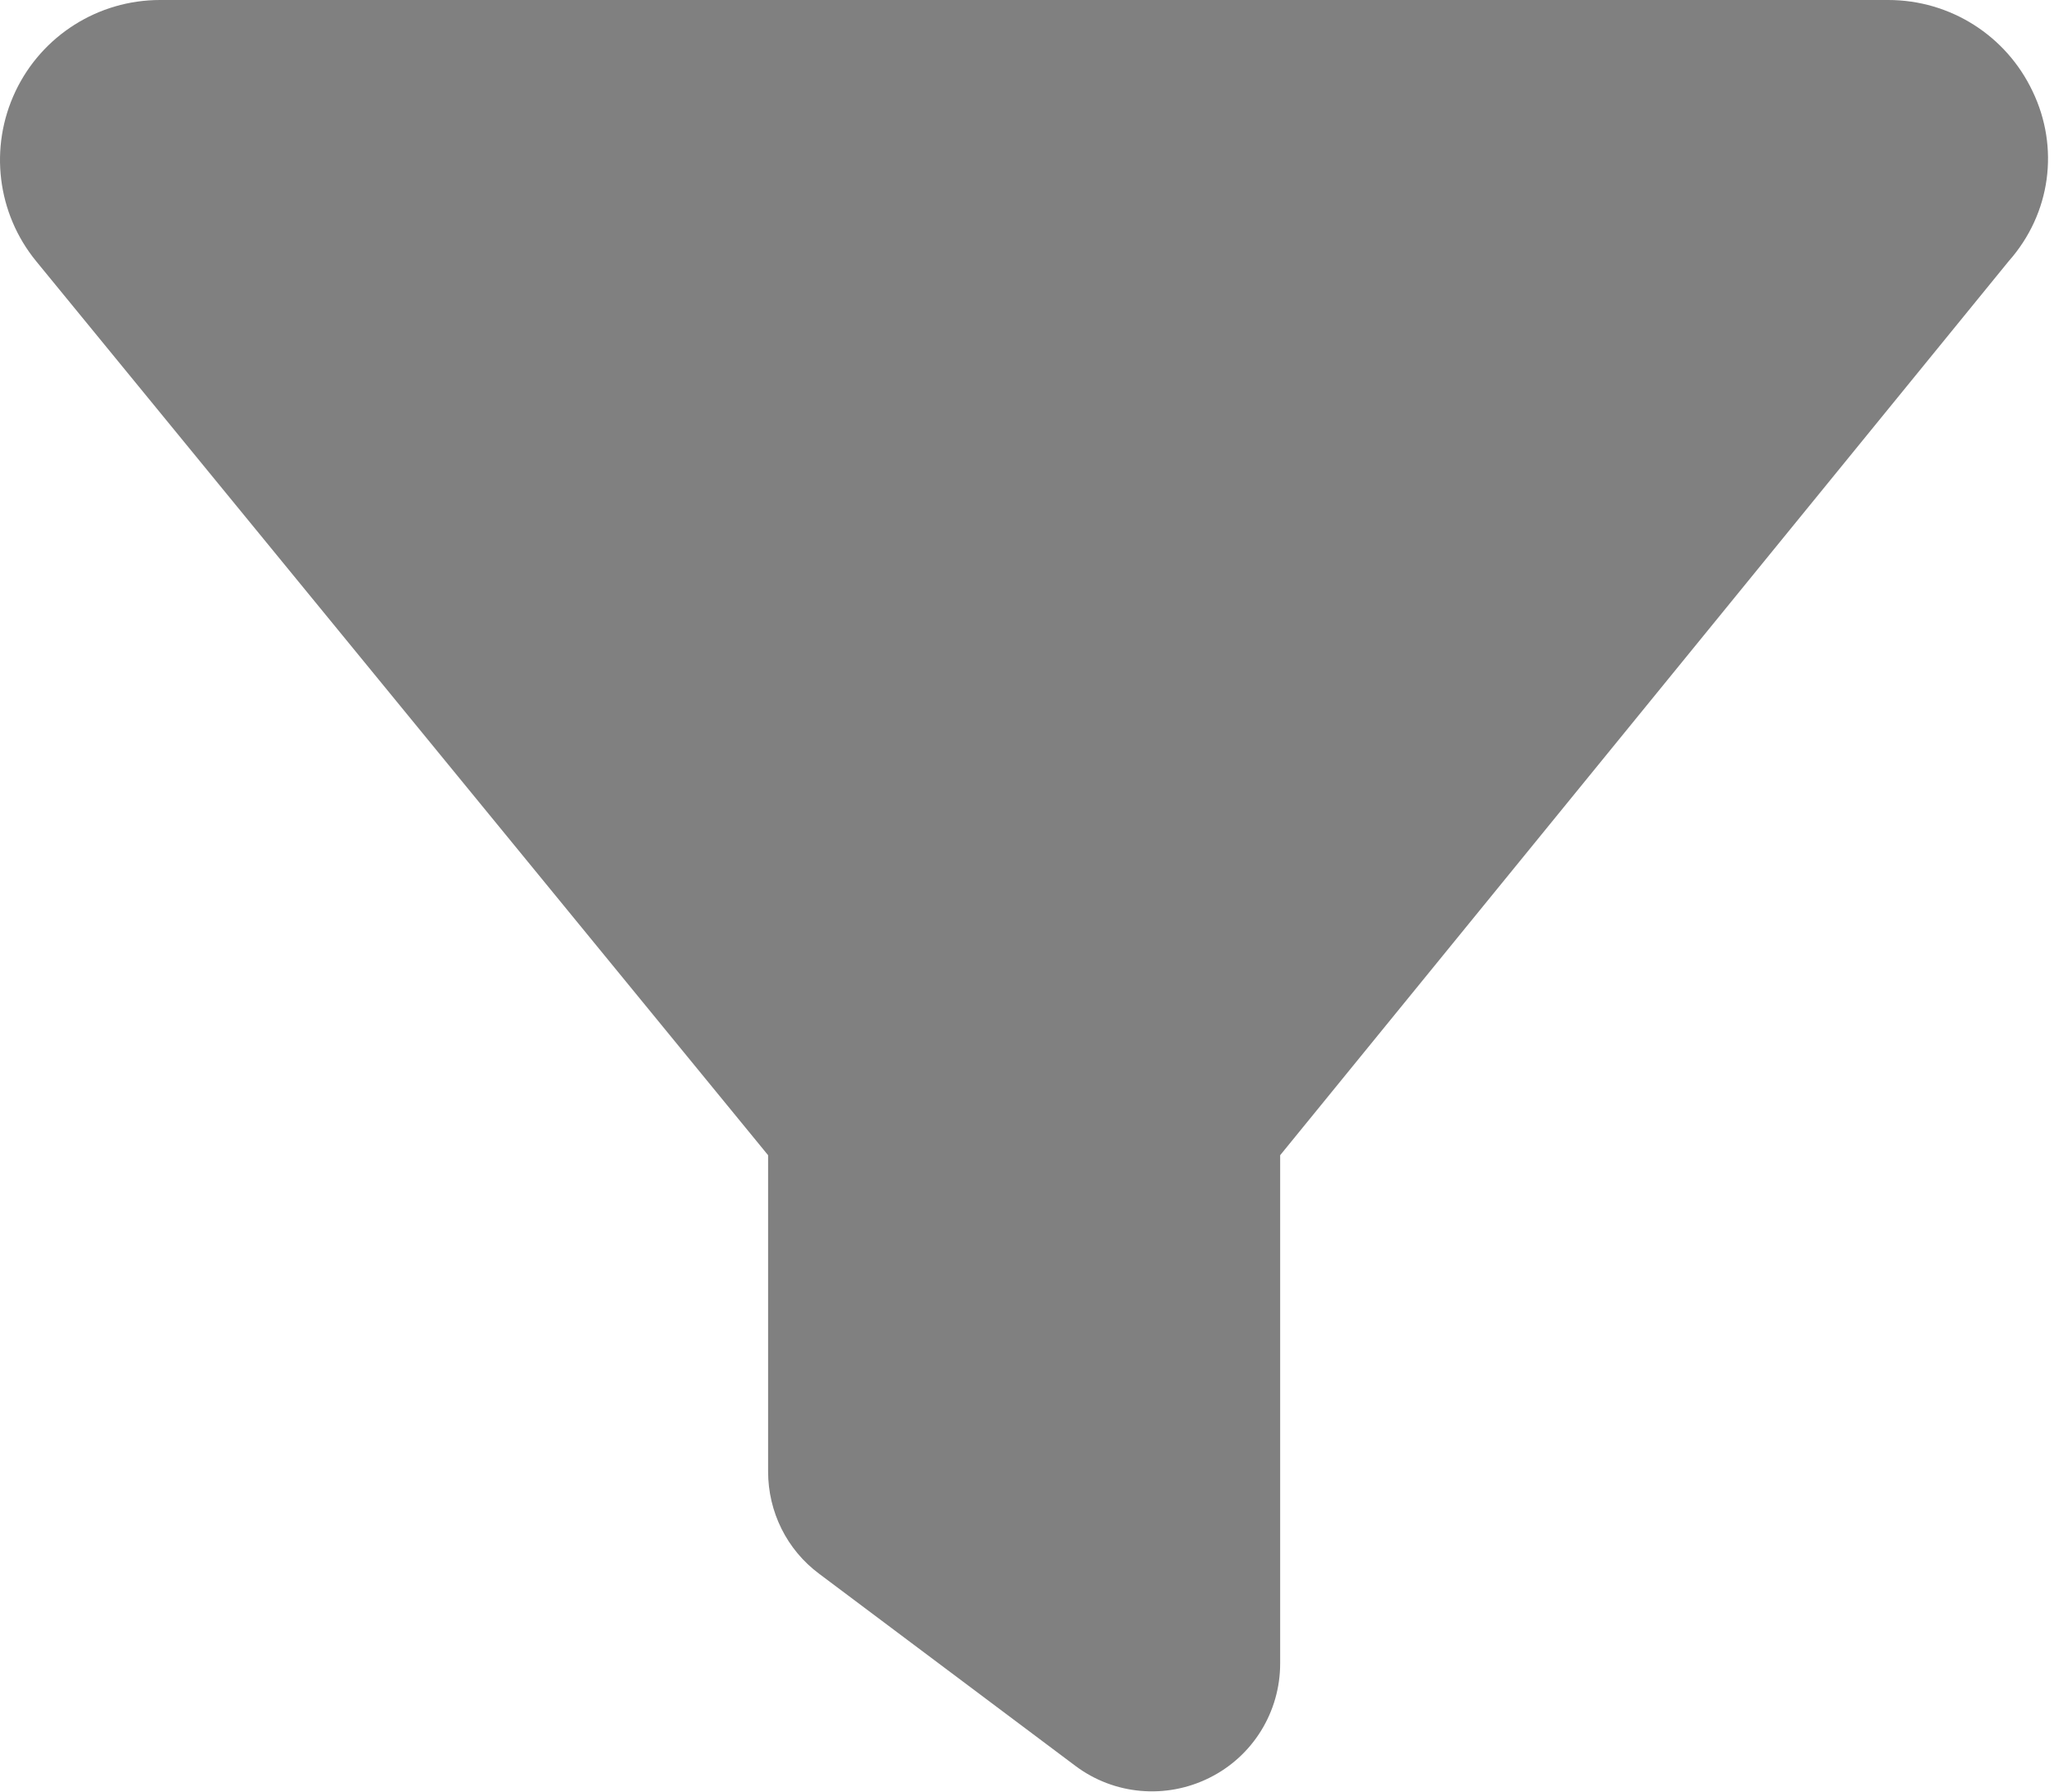
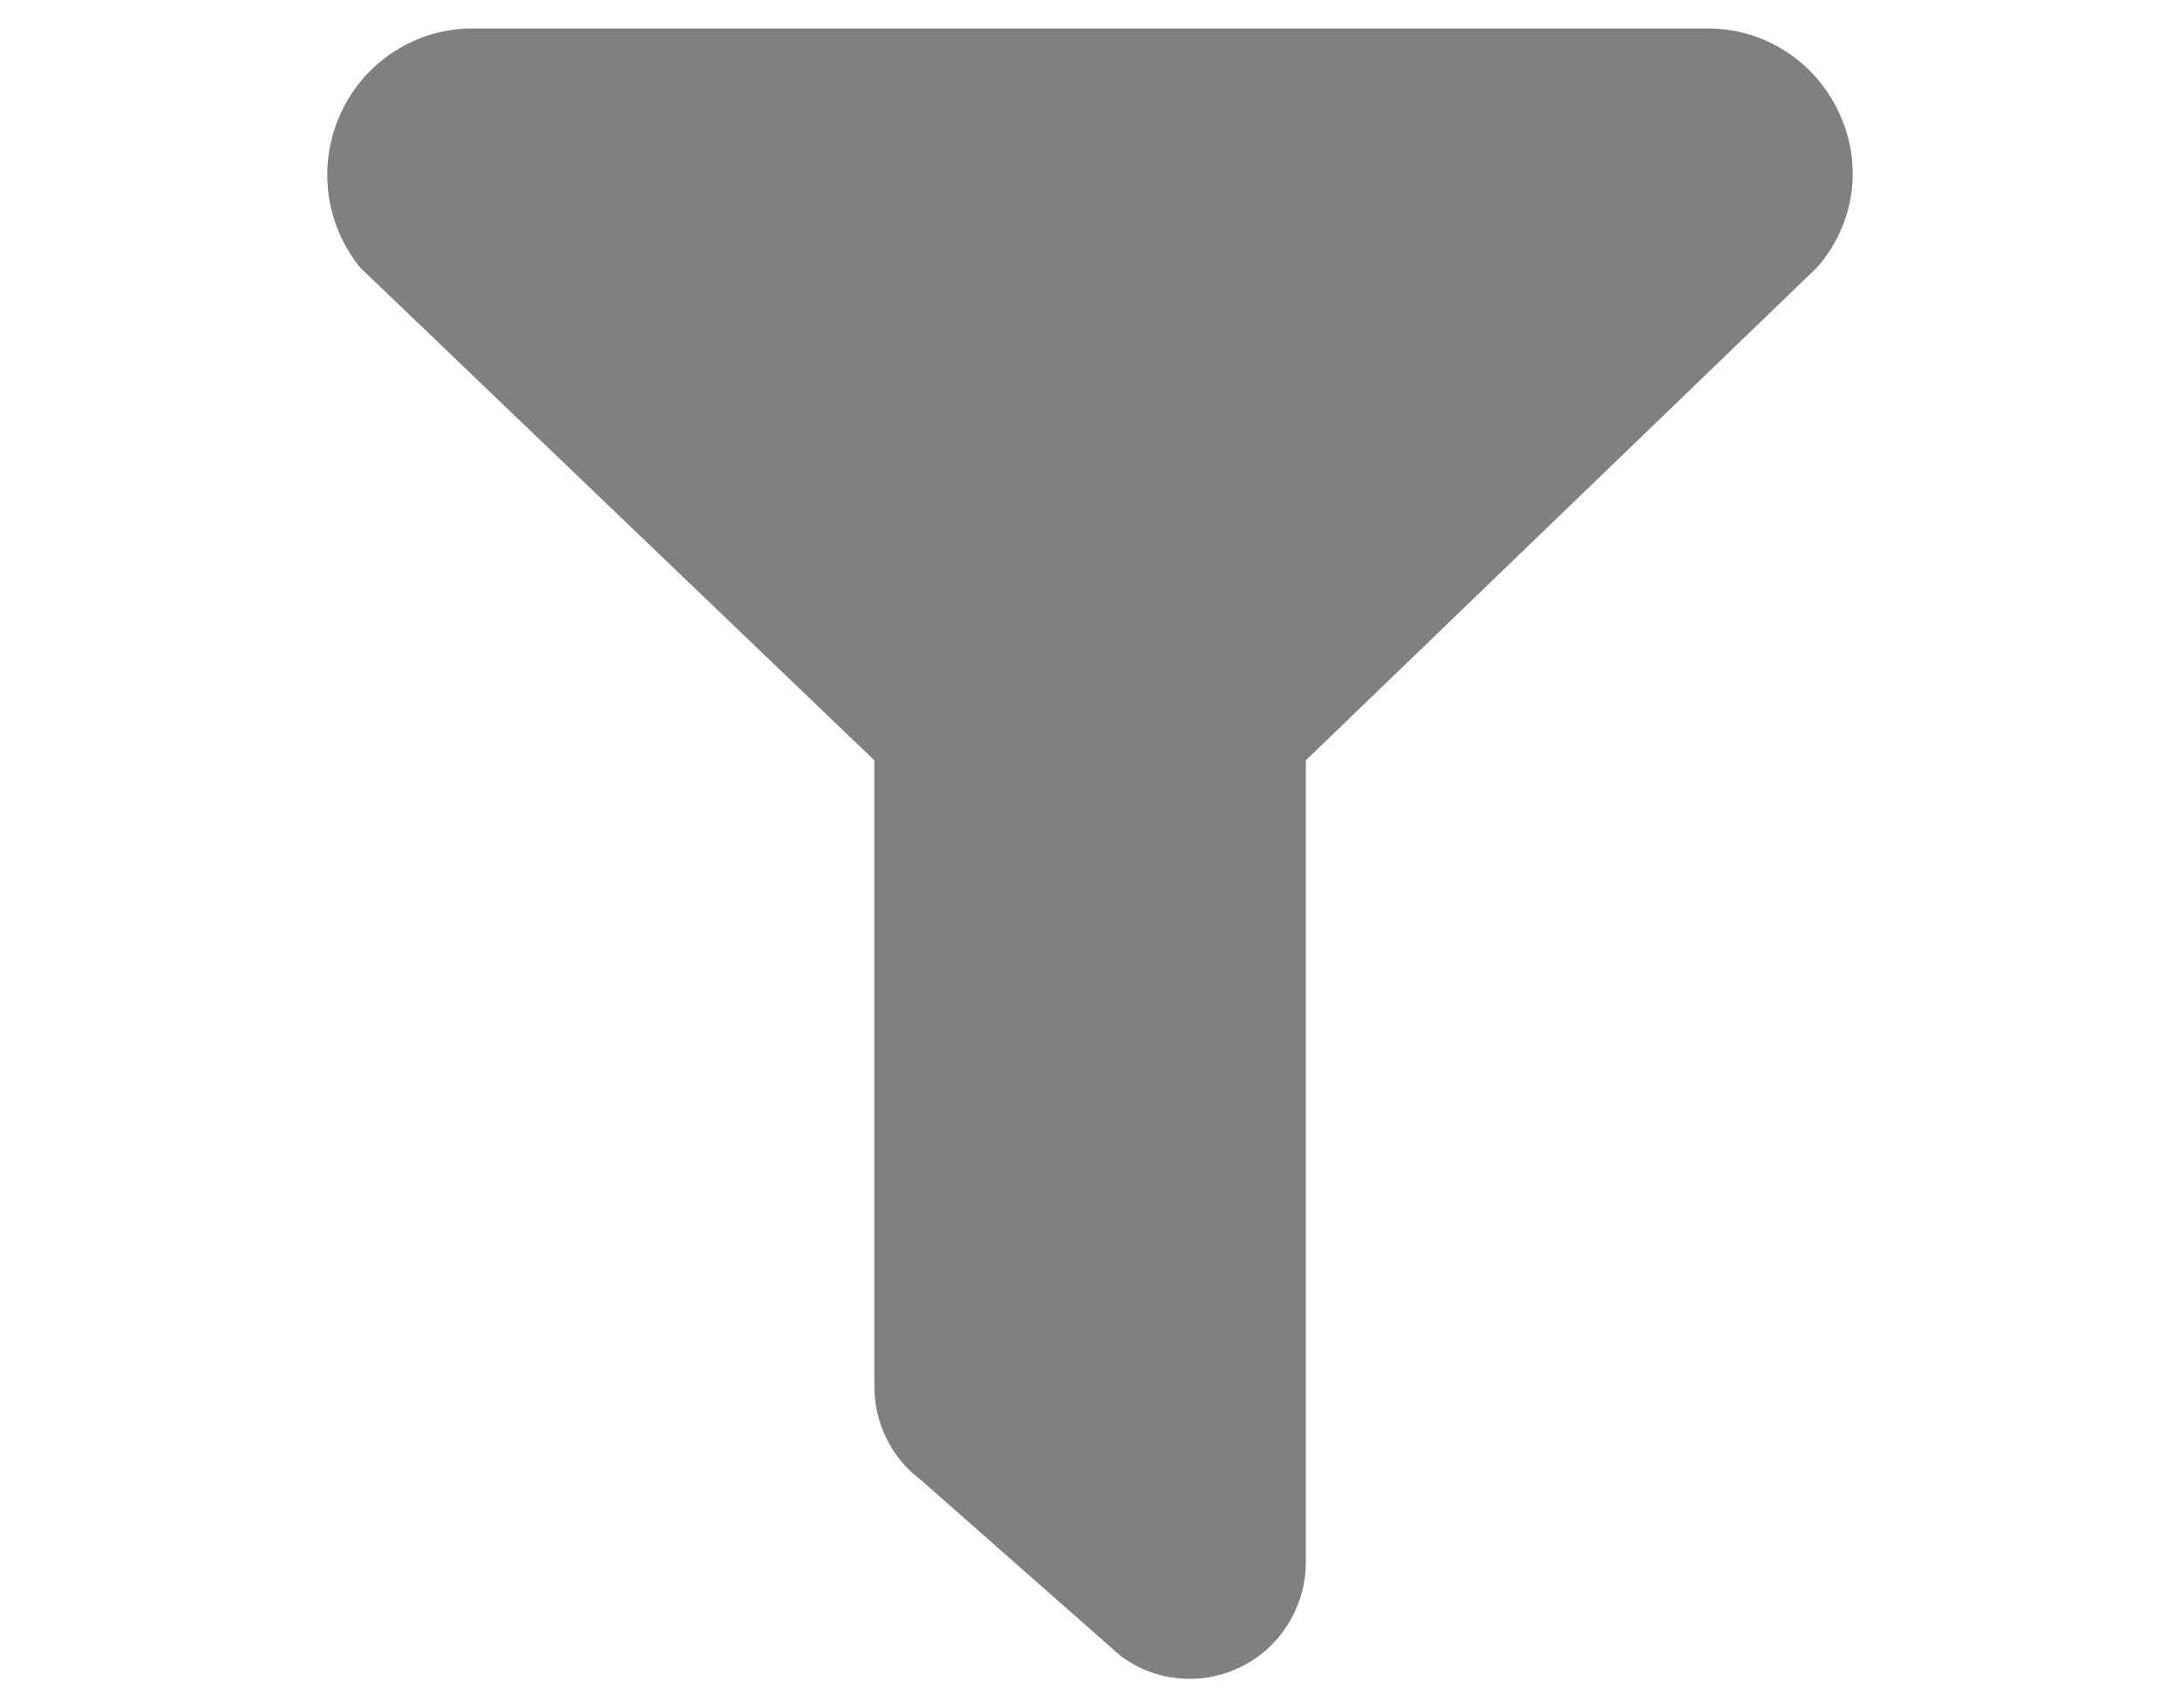
- <svg xmlns="http://www.w3.org/2000/svg" width="100%" height="100%" viewBox="0 0 344 300" version="1.1" xml:space="preserve" style="fill-rule:evenodd;clip-rule:evenodd;stroke-linejoin:round;stroke-miterlimit:2;">
-   <path d="M2.581,15.315c4.434,-9.355 13.86,-15.315 24.219,-15.315l289.439,0c10.385,0 19.765,5.96 24.186,15.315c4.49,9.356 3.083,20.425 -4.02,28.434l-122.006,149.716l-0,85.115c-0,8.103 -4.556,15.536 -11.859,19.152c-7.236,3.616 -15.945,2.88 -22.445,-2.009l-42.879,-32.143c-5.428,-4.019 -8.576,-10.38 -8.576,-17.144l0,-52.971l-122.581,-149.716c-6.558,-8.009 -7.911,-19.078 -3.476,-28.434l-0.002,-0Z" style="fill:#808080;fill-rule:nonzero;" />
+ <svg xmlns="http://www.w3.org/2000/svg" width="100%" height="100%" viewBox="0 0 383 300" version="1.1" xml:space="preserve" style="fill-rule:evenodd;clip-rule:evenodd;stroke-linejoin:round;stroke-miterlimit:2;">
+   <path d="M59.954,19.703c4.218,-8.981 13.183,-14.703 23.035,-14.703l217.058,0c9.877,0 18.799,5.722 23.004,14.703c4.27,8.982 2.932,19.609 -3.824,27.298l-89.804,86.595l-0,140.84c-0,7.779 -4.333,14.915 -11.279,18.387c-6.883,3.471 -15.166,2.765 -21.348,-1.929l-35.026,-30.859c-5.163,-3.858 -8.157,-9.965 -8.157,-16.459l0,-109.98l-90.351,-86.595c-6.237,-7.689 -7.524,-18.316 -3.306,-27.298l-0.002,0Z" style="fill:#808080;fill-rule:nonzero;" />
</svg>
